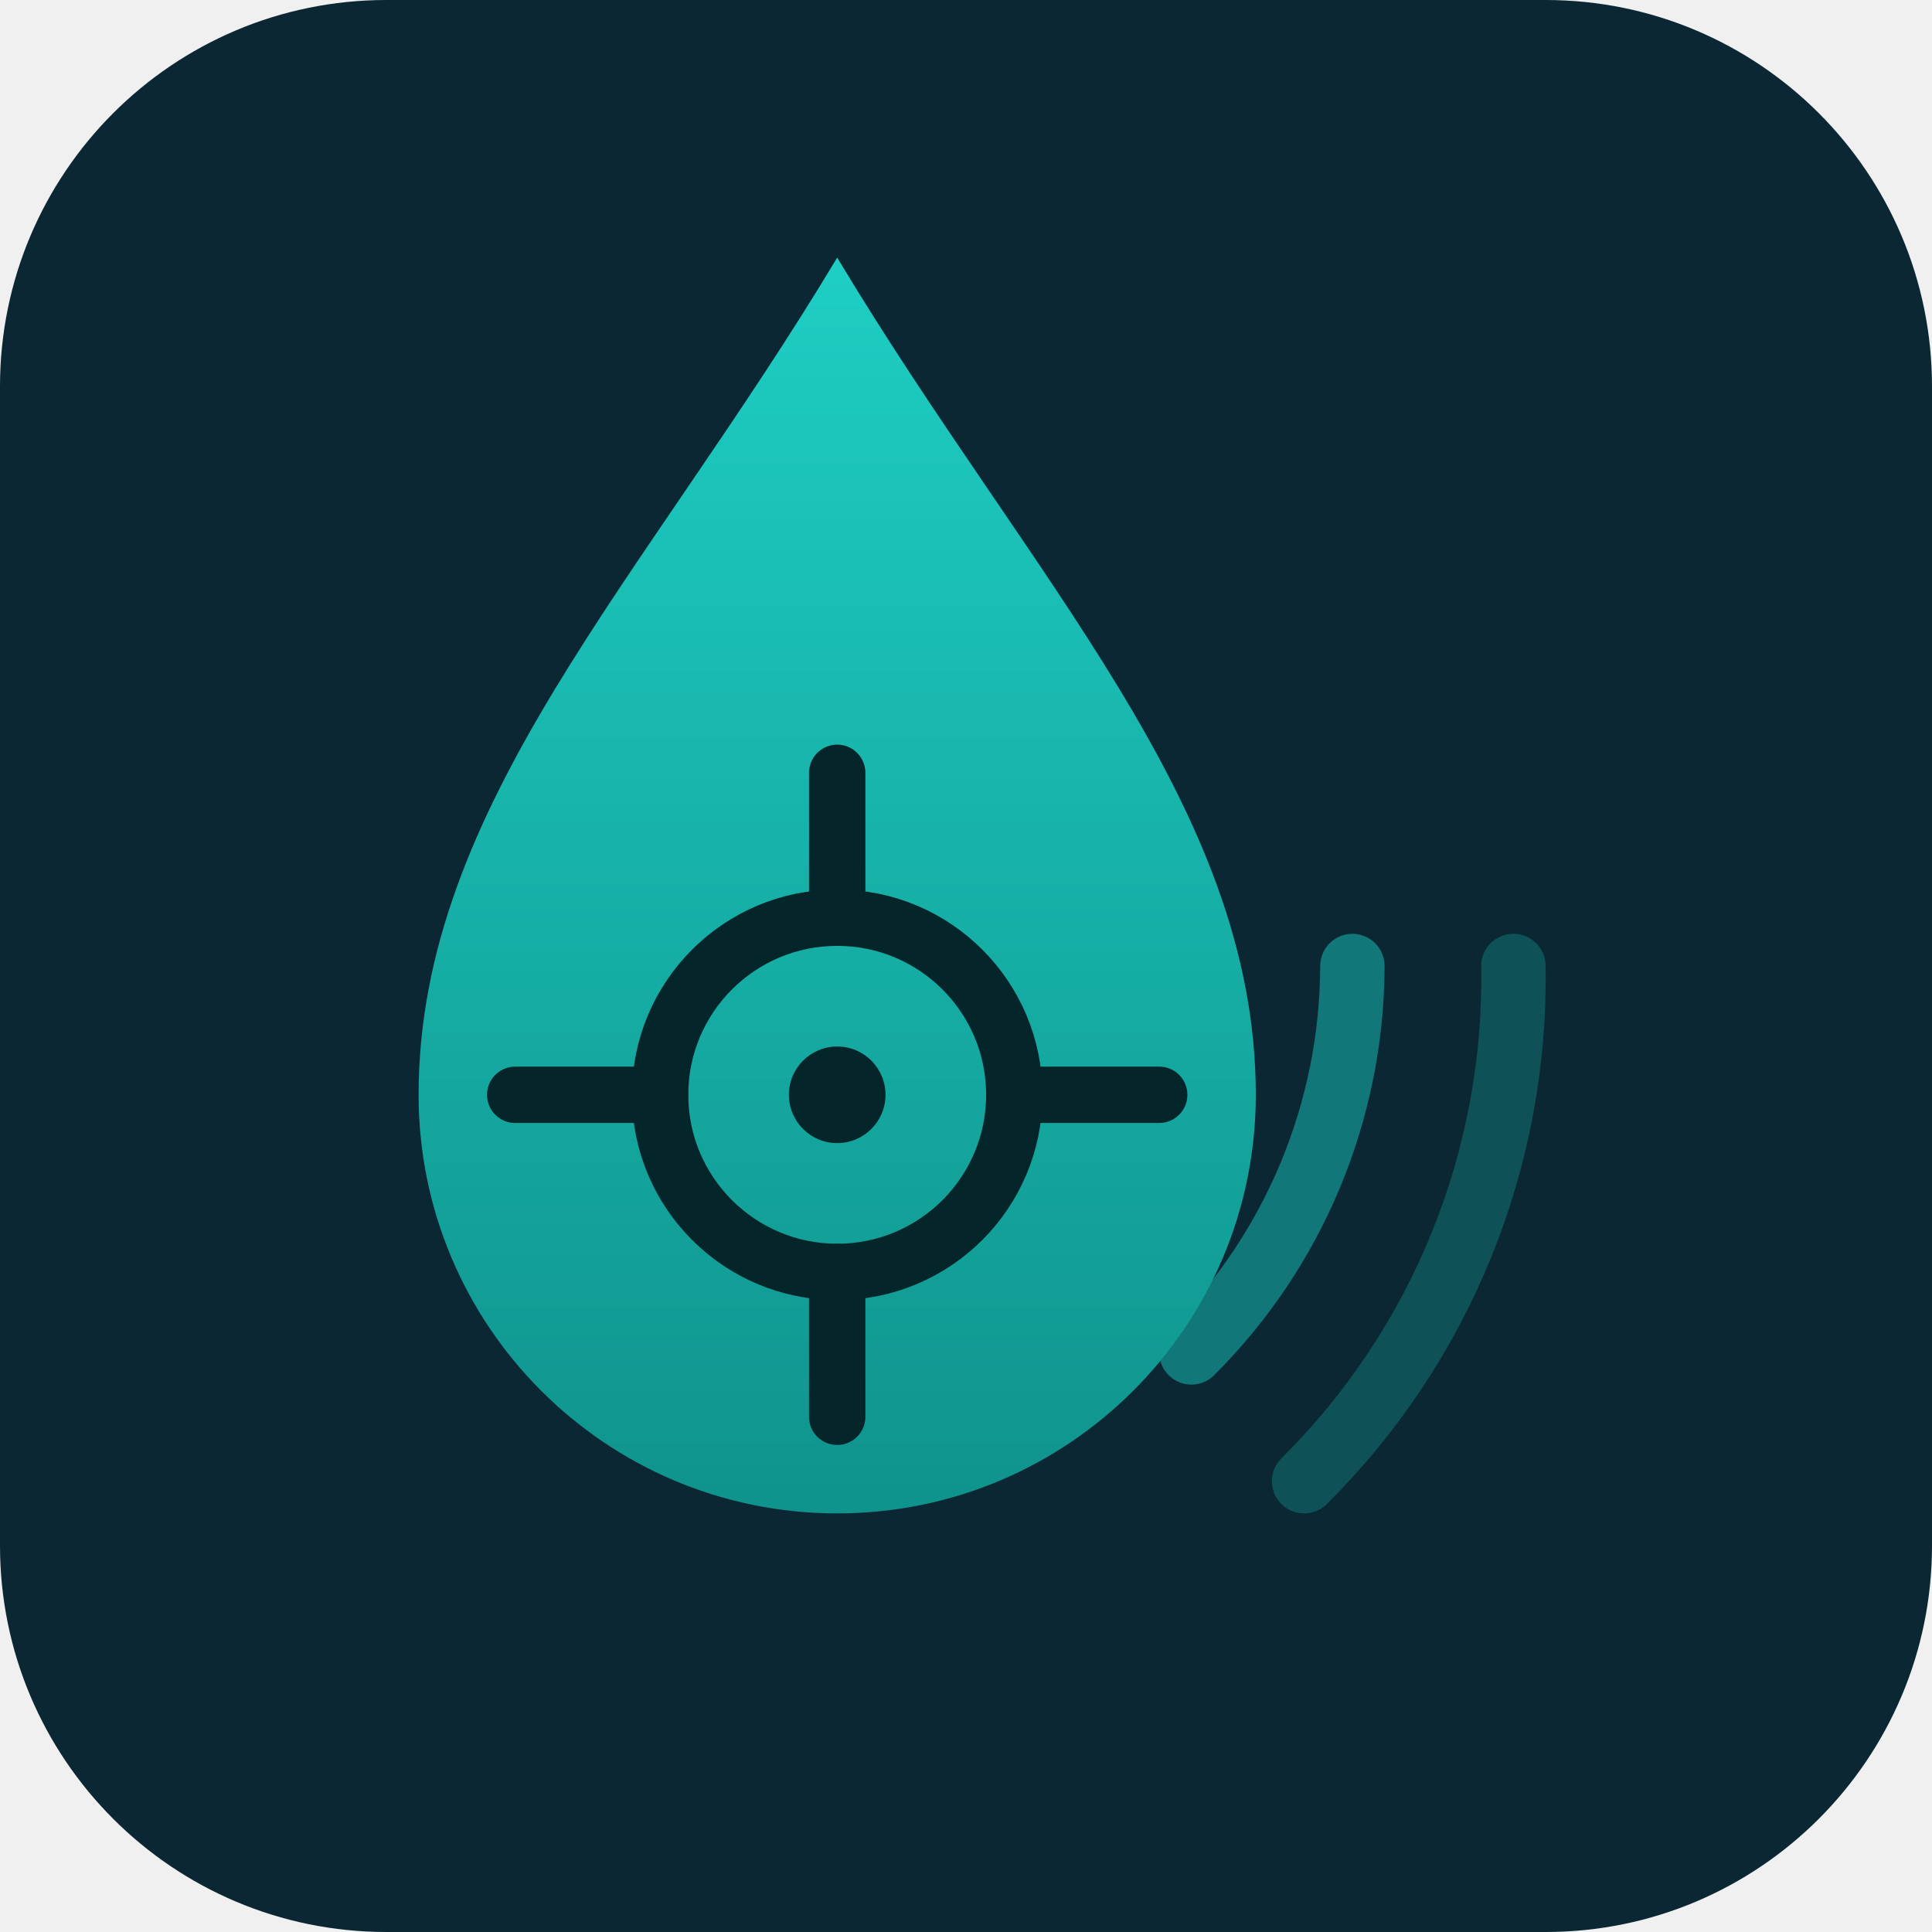
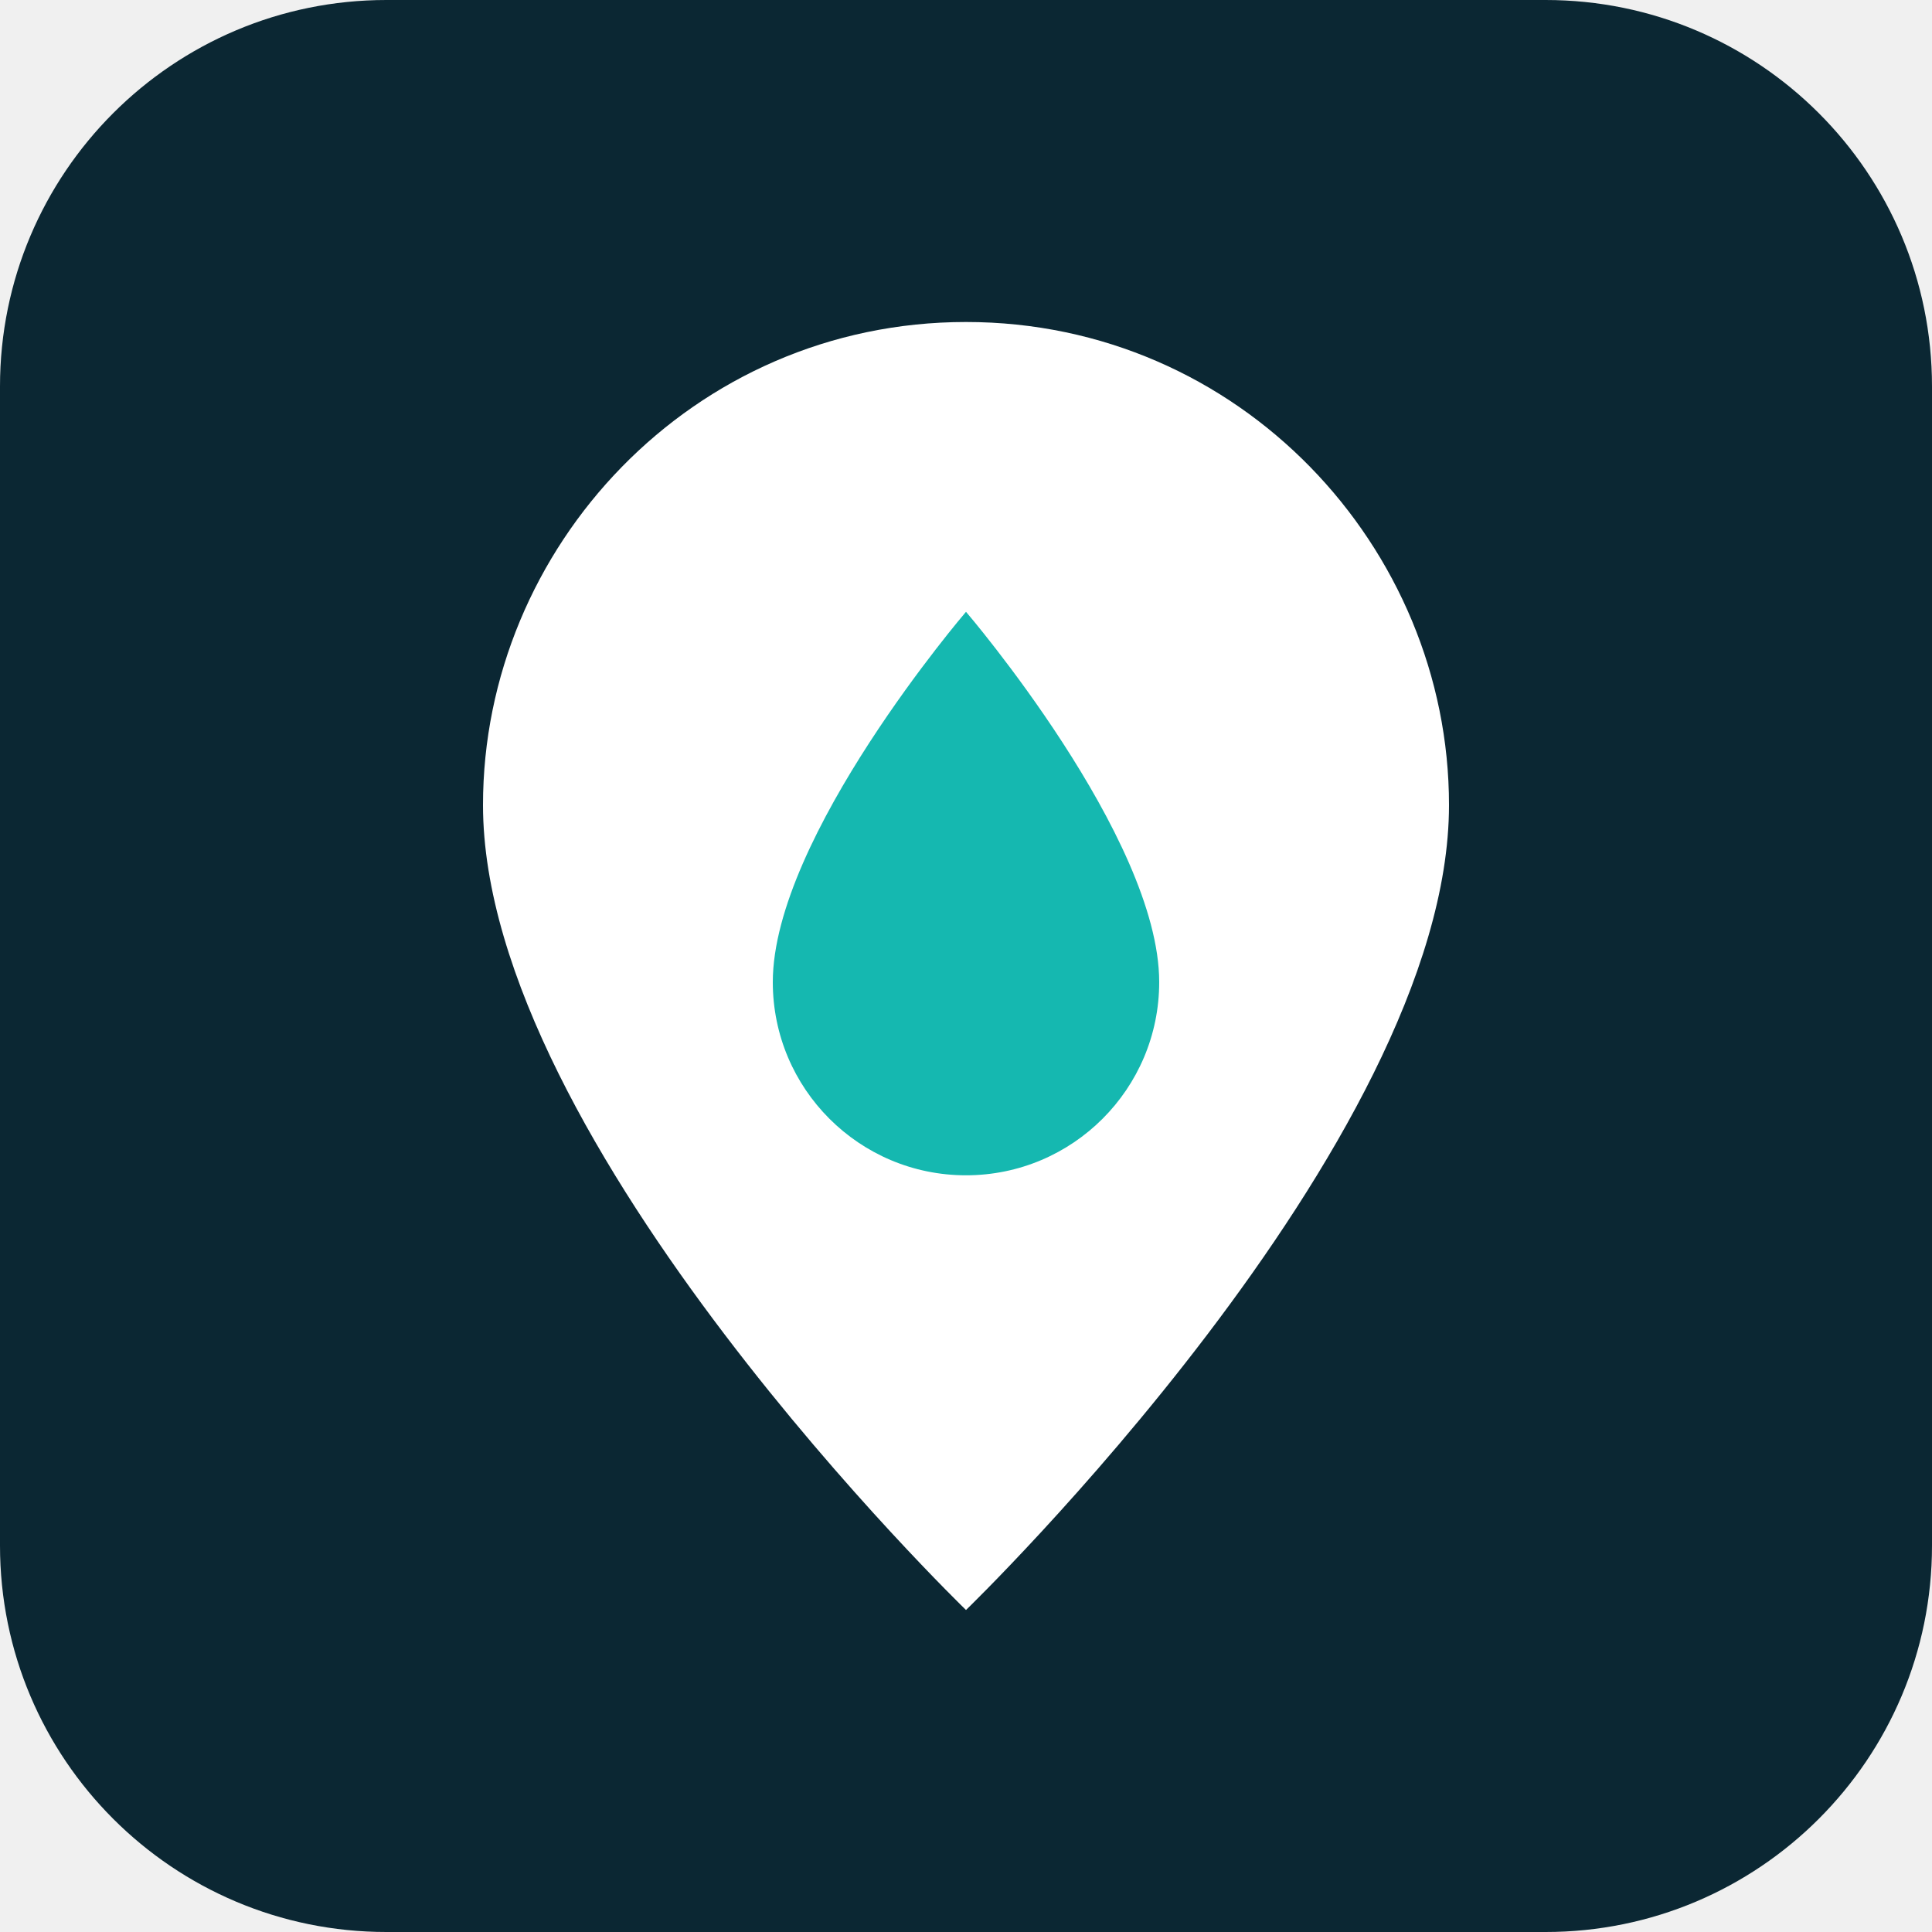
<svg xmlns="http://www.w3.org/2000/svg" viewBox="0 0 120 120" role="img" aria-label="Pool Leak Finders mark">
-   <defs>
-     <linearGradient id="plf-drop-i" x1="0" y1="0" x2="0" y2="1">
-       <stop offset="0" stop-color="#1ecec4" />
-       <stop offset="1" stop-color="#0f938c" />
-     </linearGradient>
-   </defs>
  <rect width="120" height="120" rx="24" fill="#0b2733" />
-   <path d="M84 60 a34 34 0 0 1 -10 24" fill="none" stroke="#15b8b0" stroke-width="4" stroke-linecap="round" opacity="0.55" />
-   <path d="M94 60 a44 44 0 0 1 -13 32" fill="none" stroke="#15b8b0" stroke-width="4" stroke-linecap="round" opacity="0.3" />
-   <path d="M52 16 C64 36 78 50 78 68 a26 26 0 1 1 -52 0 C26 50 40 36 52 16 Z" fill="url(#plf-drop-i)" />
-   <circle cx="52" cy="68" r="11" fill="none" stroke="#04252a" stroke-width="3.5" />
-   <path d="M52 48 v9 M52 79 v9 M32 68 h9 M63 68 h9" stroke="#04252a" stroke-width="3.5" stroke-linecap="round" />
-   <circle cx="52" cy="68" r="3" fill="#04252a" />
+   <g transform="translate(28,16)">
+     <path d="M32 4 C15 4 2 18 2 34 C2 55 32 84 32 84 C32 84 62 55 62 34 C62 18 49 4 32 4 Z" fill="#ffffff" />
+     <path d="M32 22 C32 22 44 36 44 45 a12 12 0 1 1 -24 0 C20 36 32 22 32 22 Z" fill="#15b8b0" />
+   </g>
</svg>
